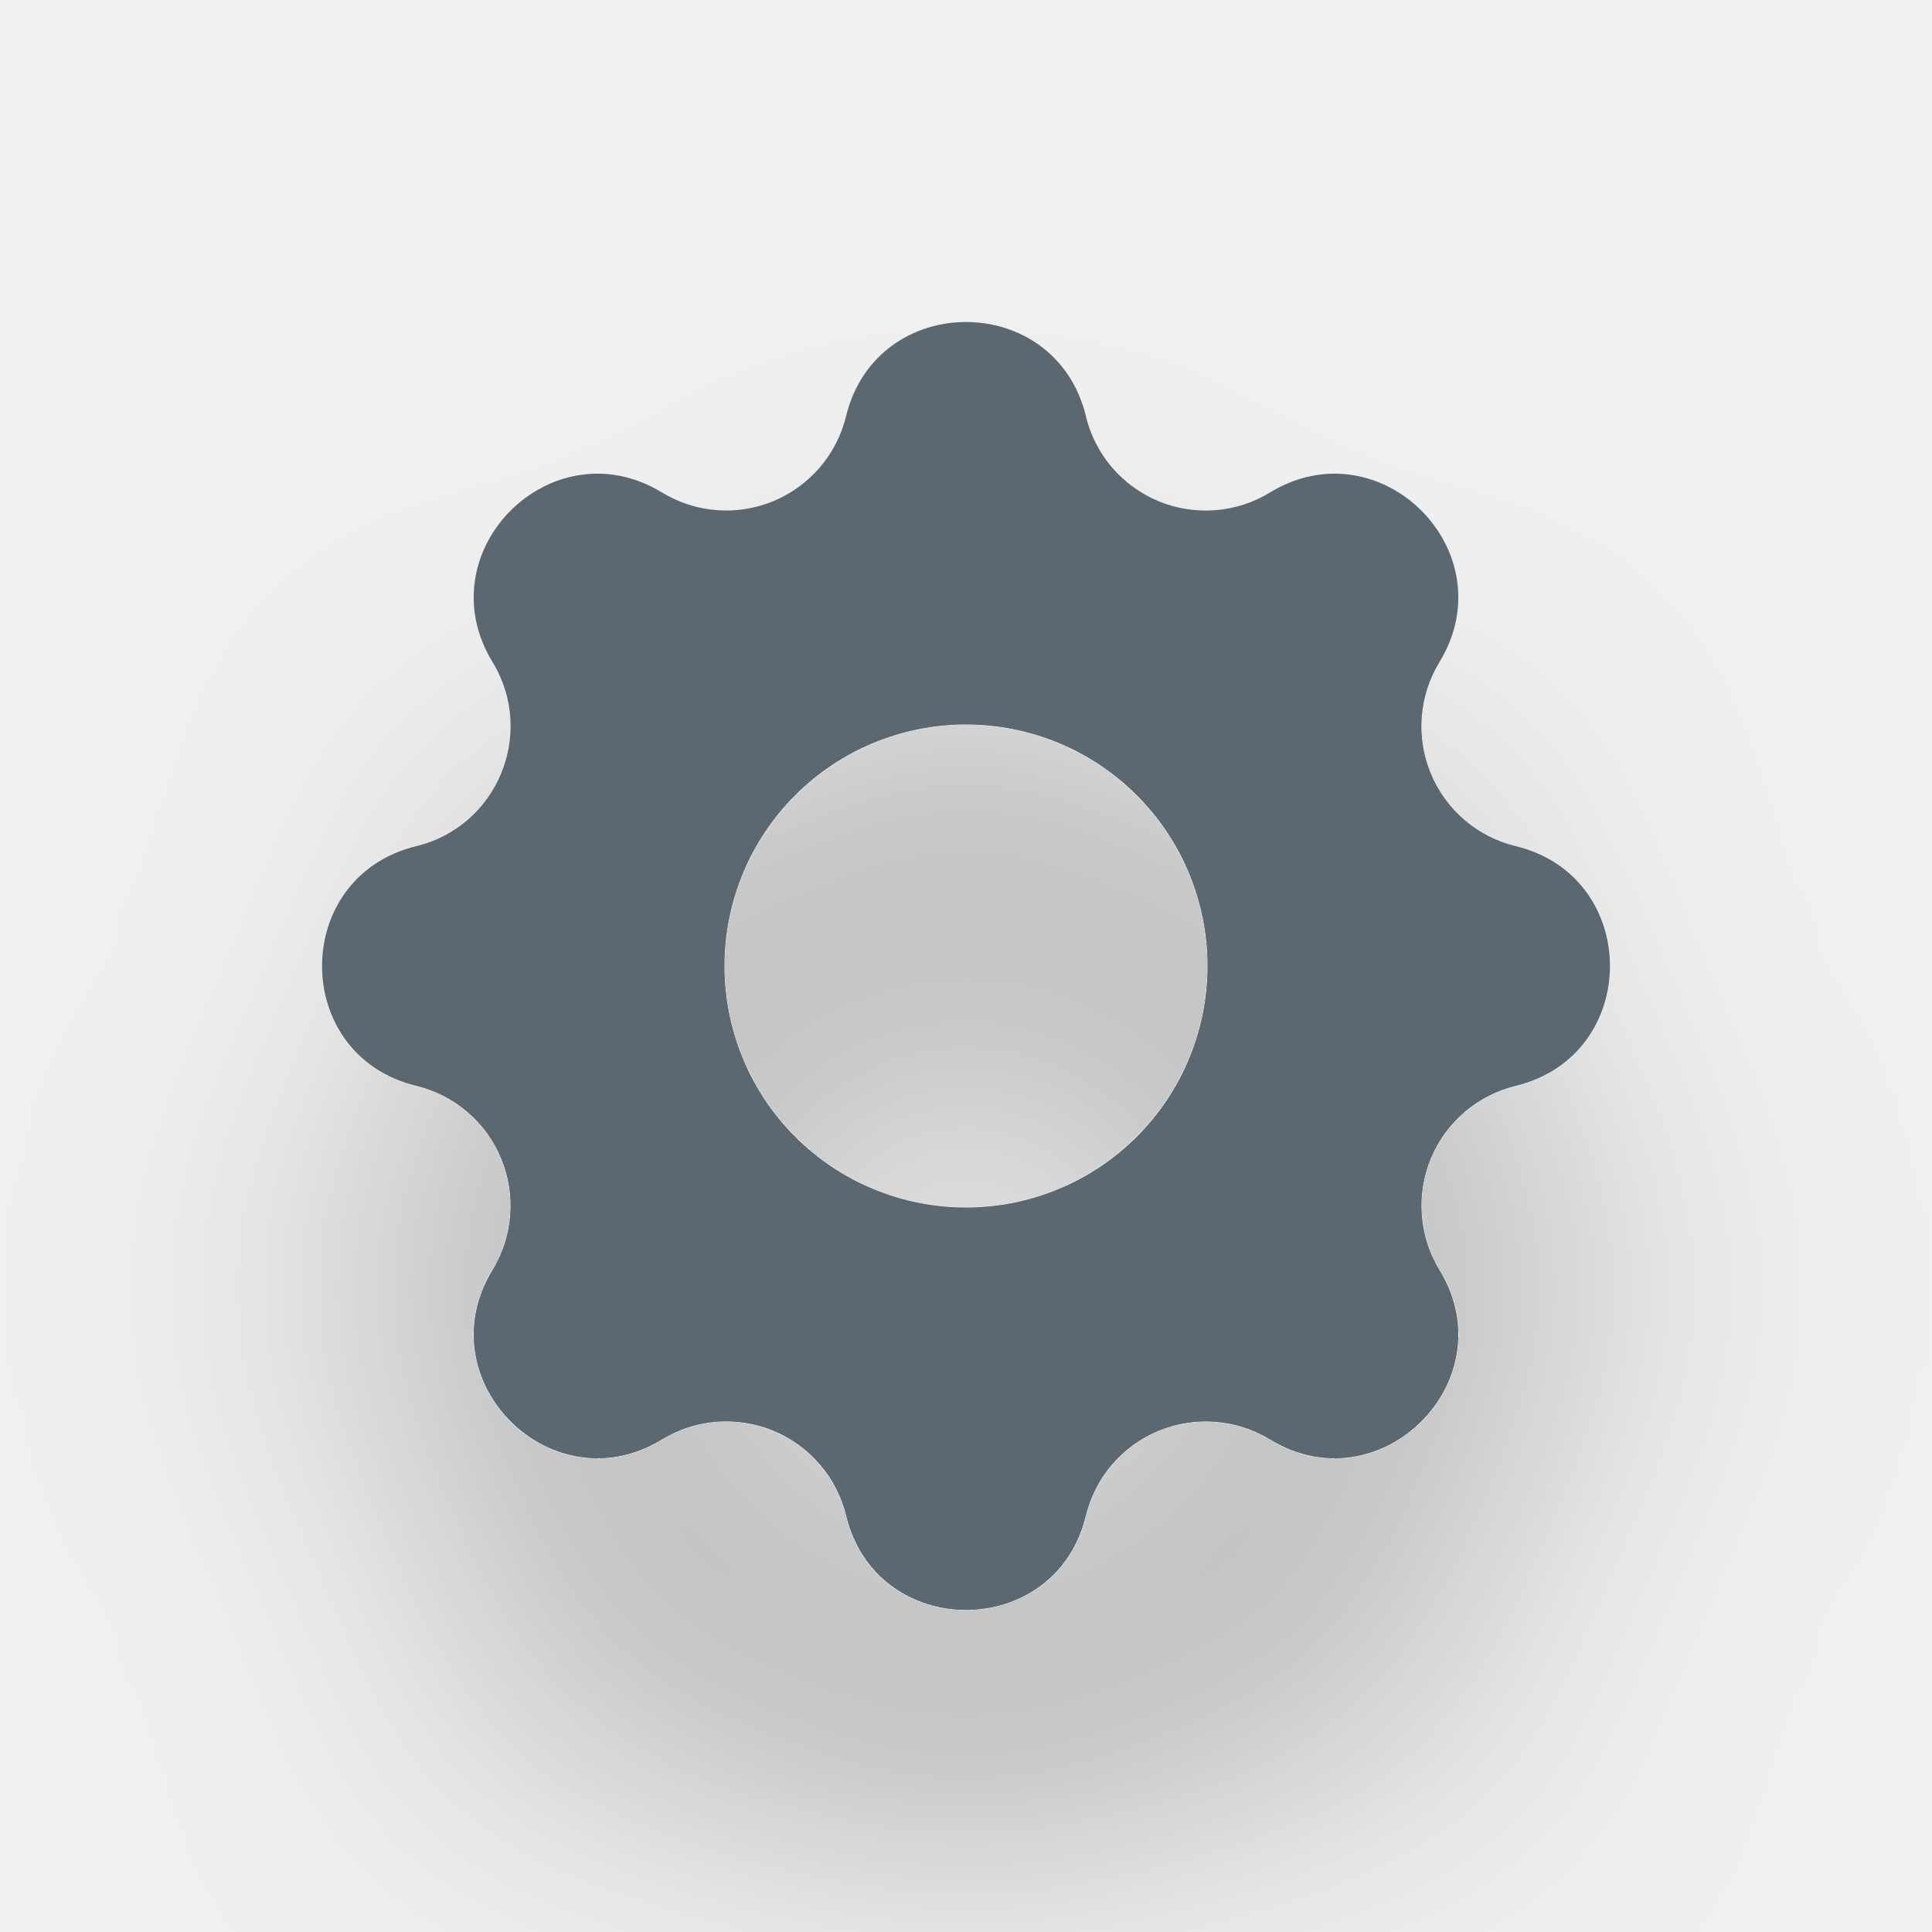
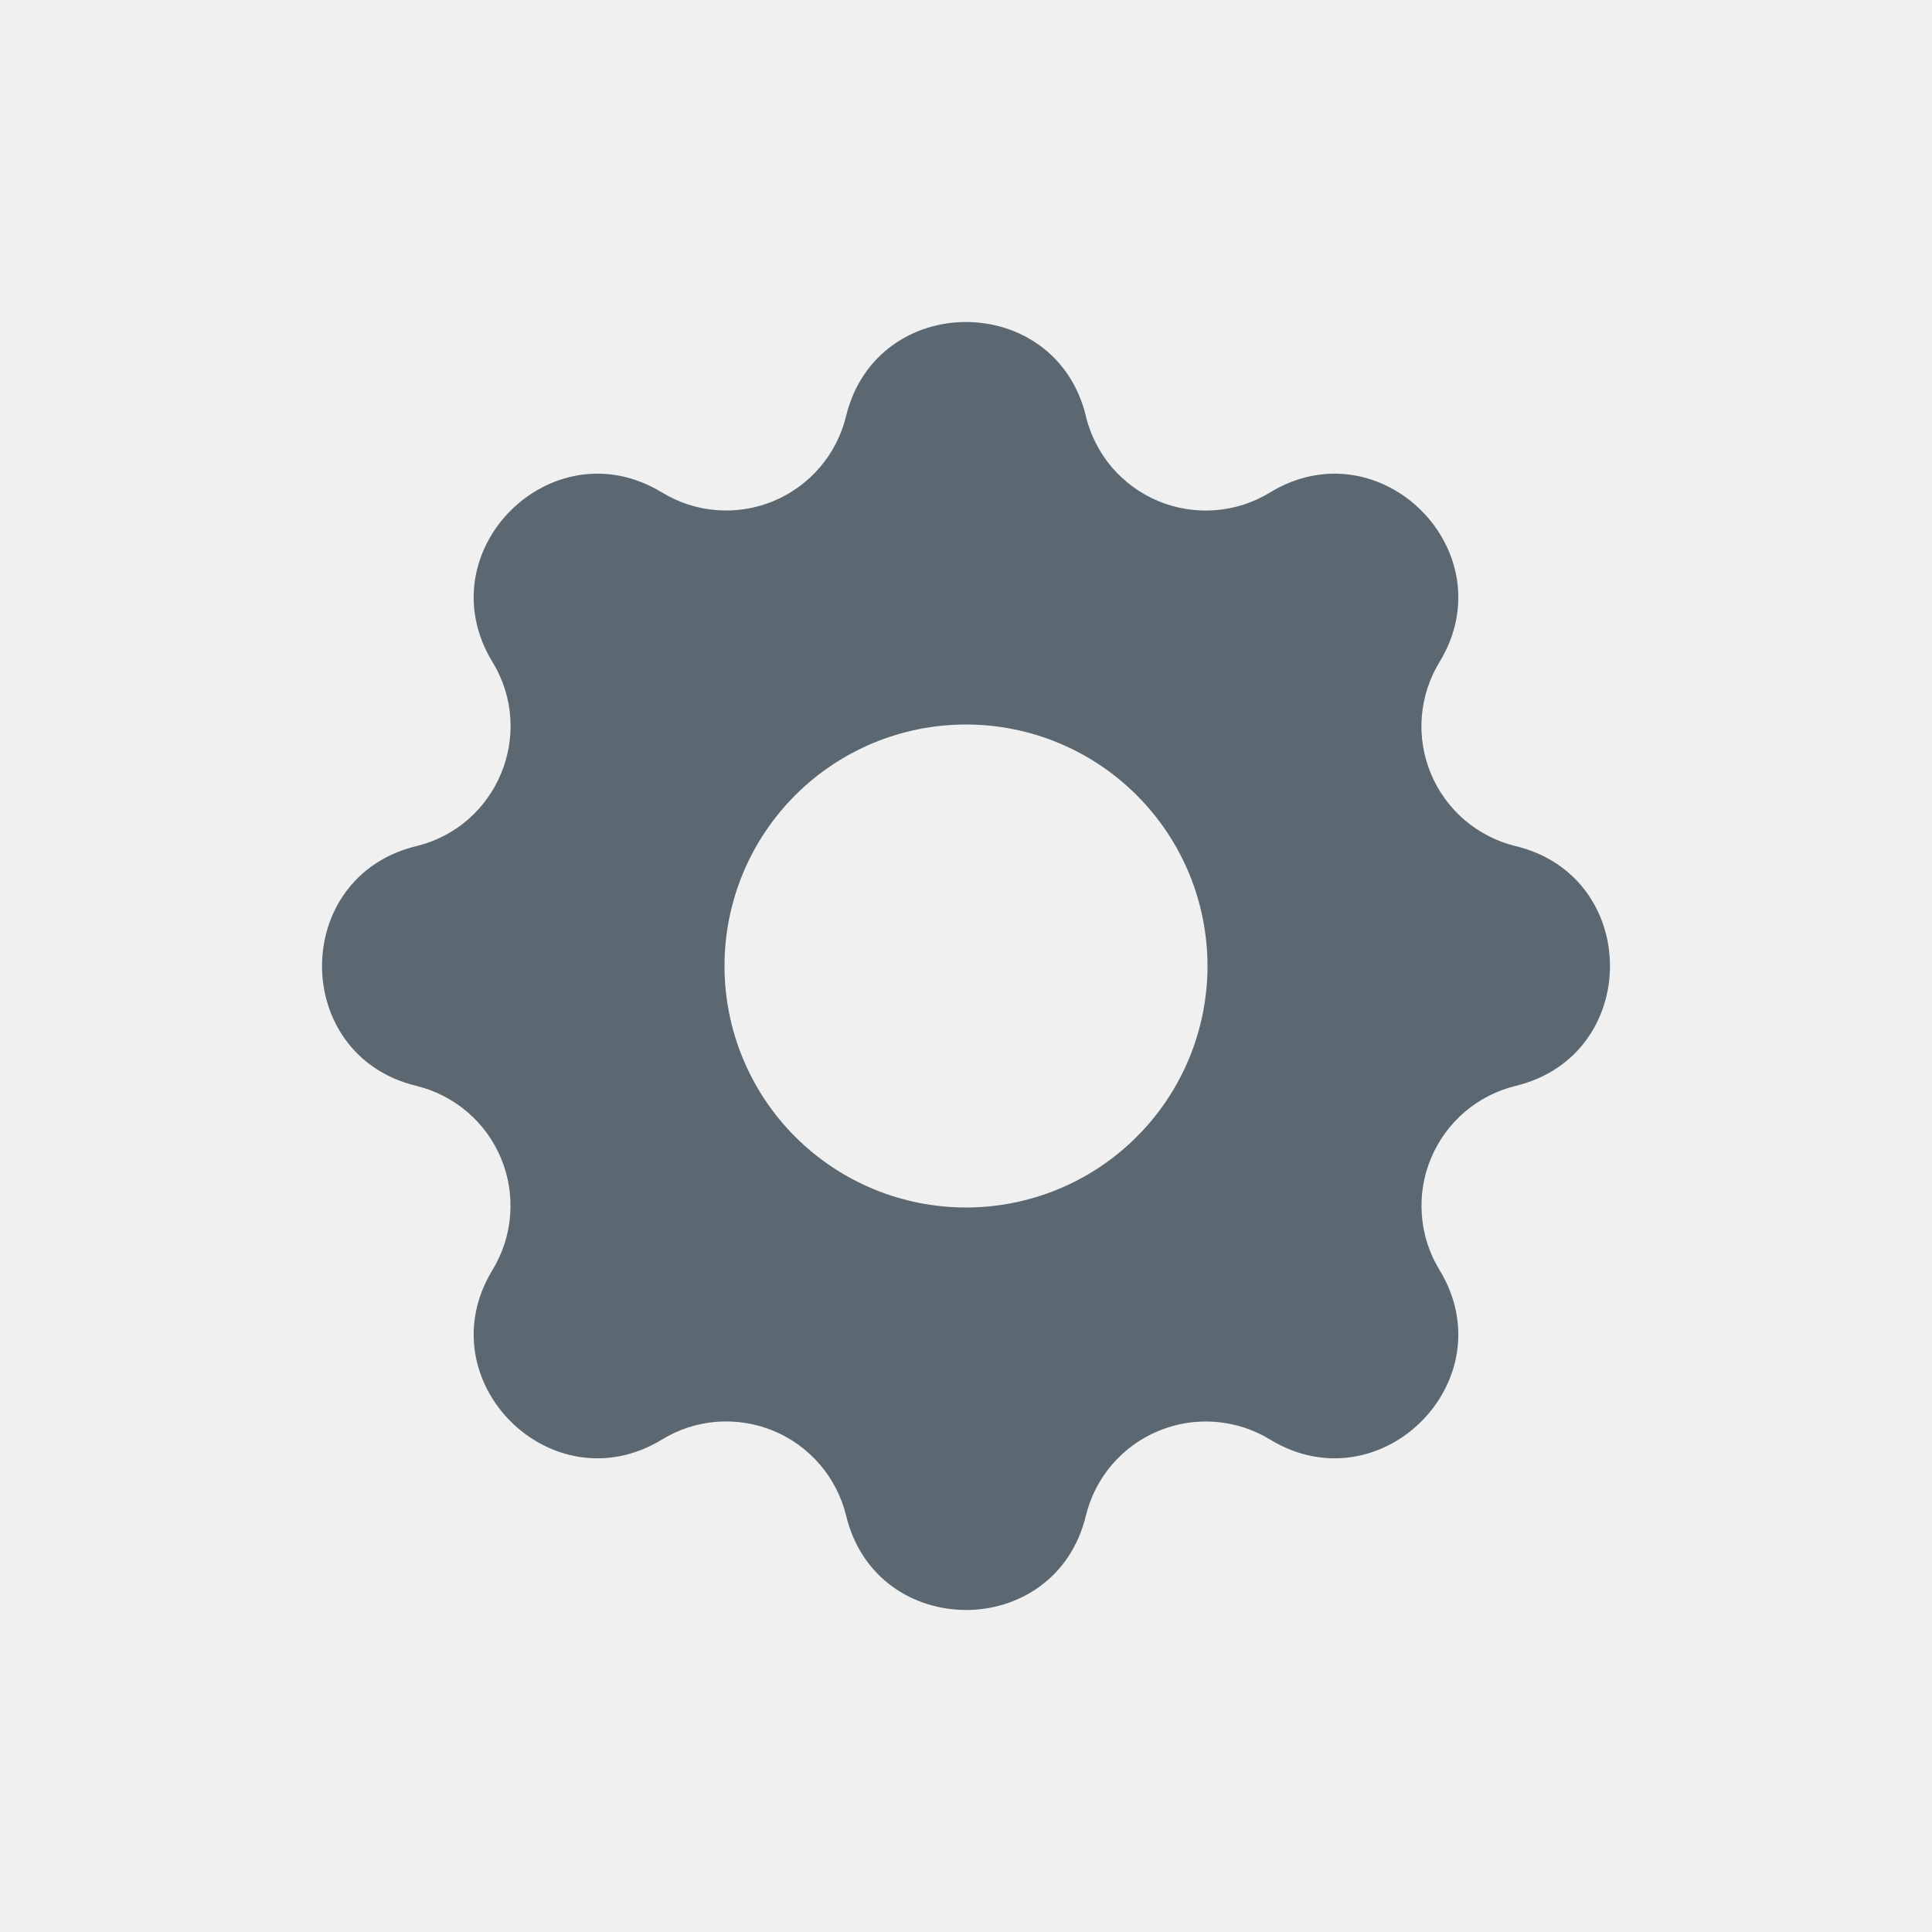
<svg xmlns="http://www.w3.org/2000/svg" width="24" height="24" viewBox="0 0 24 24" fill="none">
-   <g clip-path="url(#clip0_12_1098)">
-     <g filter="url(#filter0_d_12_1098)">
-       <path fill-rule="evenodd" clip-rule="evenodd" d="M13.49 5.17C13.11 3.61 10.89 3.61 10.51 5.17C10.453 5.404 10.342 5.622 10.185 5.805C10.028 5.989 9.83 6.132 9.608 6.225C9.385 6.317 9.143 6.356 8.903 6.337C8.662 6.319 8.43 6.243 8.224 6.118C6.852 5.282 5.282 6.852 6.118 8.224C6.658 9.11 6.179 10.266 5.171 10.511C3.61 10.89 3.61 13.111 5.171 13.489C5.405 13.546 5.623 13.657 5.806 13.814C5.99 13.971 6.133 14.169 6.225 14.392C6.318 14.615 6.356 14.856 6.337 15.097C6.319 15.337 6.243 15.57 6.118 15.776C5.282 17.148 6.852 18.718 8.224 17.882C8.43 17.756 8.662 17.681 8.903 17.662C9.143 17.644 9.385 17.682 9.608 17.774C9.831 17.867 10.029 18.01 10.186 18.194C10.343 18.377 10.454 18.595 10.511 18.829C10.89 20.39 13.111 20.39 13.489 18.829C13.546 18.595 13.657 18.377 13.814 18.194C13.971 18.011 14.169 17.867 14.392 17.775C14.615 17.683 14.856 17.644 15.097 17.663C15.337 17.681 15.57 17.756 15.776 17.882C17.148 18.718 18.718 17.148 17.882 15.776C17.756 15.57 17.681 15.337 17.663 15.097C17.644 14.856 17.682 14.615 17.775 14.392C17.867 14.169 18.011 13.971 18.194 13.814C18.377 13.658 18.594 13.546 18.829 13.489C20.39 13.11 20.39 10.889 18.829 10.511C18.594 10.454 18.377 10.343 18.193 10.186C18.01 10.029 17.866 9.831 17.774 9.608C17.682 9.385 17.643 9.144 17.662 8.903C17.681 8.663 17.756 8.43 17.882 8.224C18.718 6.852 17.148 5.282 15.776 6.118C15.57 6.244 15.337 6.319 15.097 6.338C14.856 6.356 14.614 6.318 14.392 6.226C14.169 6.133 13.971 5.99 13.814 5.807C13.657 5.623 13.546 5.405 13.489 5.171L13.49 5.17ZM12 15C12.795 15 13.559 14.684 14.121 14.121C14.684 13.559 15 12.796 15 12C15 11.204 14.684 10.441 14.121 9.879C13.559 9.316 12.795 9 12 9C11.204 9 10.441 9.316 9.878 9.879C9.316 10.441 9 11.204 9 12C9 12.796 9.316 13.559 9.878 14.121C10.441 14.684 11.204 15 12 15Z" fill="#5B6871" />
-     </g>
-   </g>
-   <defs>
-     <filter id="filter0_d_12_1098" x="0" y="4" width="24" height="24" filterUnits="userSpaceOnUse" color-interpolation-filters="sRGB">
-       <feFlood flood-opacity="0" result="BackgroundImageFix" />
-       <feColorMatrix in="SourceAlpha" type="matrix" values="0 0 0 0 0 0 0 0 0 0 0 0 0 0 0 0 0 0 127 0" result="hardAlpha" />
-       <feOffset dy="4" />
-       <feGaussianBlur stdDeviation="2" />
-       <feComposite in2="hardAlpha" operator="out" />
-       <feColorMatrix type="matrix" values="0 0 0 0 0 0 0 0 0 0 0 0 0 0 0 0 0 0 0.25 0" />
-       <feBlend mode="normal" in2="BackgroundImageFix" result="effect1_dropShadow_12_1098" />
-       <feBlend mode="normal" in="SourceGraphic" in2="effect1_dropShadow_12_1098" result="shape" />
-     </filter>
-     <clipPath id="clip0_12_1098">
-       <rect width="24" height="24" fill="white" />
-     </clipPath>
-   </defs>
+   <path fill-rule="evenodd" clip-rule="evenodd" d="M13.49 5.17C13.11 3.61 10.89 3.61 10.51 5.17C10.453 5.404 10.342 5.622 10.185 5.805C10.028 5.989 9.83 6.132 9.608 6.225C9.385 6.317 9.143 6.356 8.903 6.337C8.662 6.319 8.43 6.243 8.224 6.118C6.852 5.282 5.282 6.852 6.118 8.224C6.658 9.11 6.179 10.266 5.171 10.511C3.61 10.89 3.61 13.111 5.171 13.489C5.405 13.546 5.623 13.657 5.806 13.814C5.99 13.971 6.133 14.169 6.225 14.392C6.318 14.615 6.356 14.856 6.337 15.097C6.319 15.337 6.243 15.57 6.118 15.776C5.282 17.148 6.852 18.718 8.224 17.882C8.43 17.756 8.662 17.681 8.903 17.662C9.143 17.644 9.385 17.682 9.608 17.774C9.831 17.867 10.029 18.01 10.186 18.194C10.343 18.377 10.454 18.595 10.511 18.829C10.89 20.39 13.111 20.39 13.489 18.829C13.546 18.595 13.657 18.377 13.814 18.194C13.971 18.011 14.169 17.867 14.392 17.775C14.615 17.683 14.856 17.644 15.097 17.663C15.337 17.681 15.57 17.756 15.776 17.882C17.148 18.718 18.718 17.148 17.882 15.776C17.756 15.57 17.681 15.337 17.663 15.097C17.644 14.856 17.682 14.615 17.775 14.392C17.867 14.169 18.011 13.971 18.194 13.814C18.377 13.658 18.594 13.546 18.829 13.489C20.39 13.11 20.39 10.889 18.829 10.511C18.594 10.454 18.377 10.343 18.193 10.186C18.01 10.029 17.866 9.831 17.774 9.608C17.682 9.385 17.643 9.144 17.662 8.903C17.681 8.663 17.756 8.43 17.882 8.224C18.718 6.852 17.148 5.282 15.776 6.118C15.57 6.244 15.337 6.319 15.097 6.338C14.856 6.356 14.614 6.318 14.392 6.226C14.169 6.133 13.971 5.99 13.814 5.807C13.657 5.623 13.546 5.405 13.489 5.171L13.49 5.17ZM12 15C12.795 15 13.559 14.684 14.121 14.121C14.684 13.559 15 12.796 15 12C15 11.204 14.684 10.441 14.121 9.879C13.559 9.316 12.795 9 12 9C11.204 9 10.441 9.316 9.878 9.879C9.316 10.441 9 11.204 9 12C9 12.796 9.316 13.559 9.878 14.121C10.441 14.684 11.204 15 12 15Z" fill="#5B6871" />
</svg>
